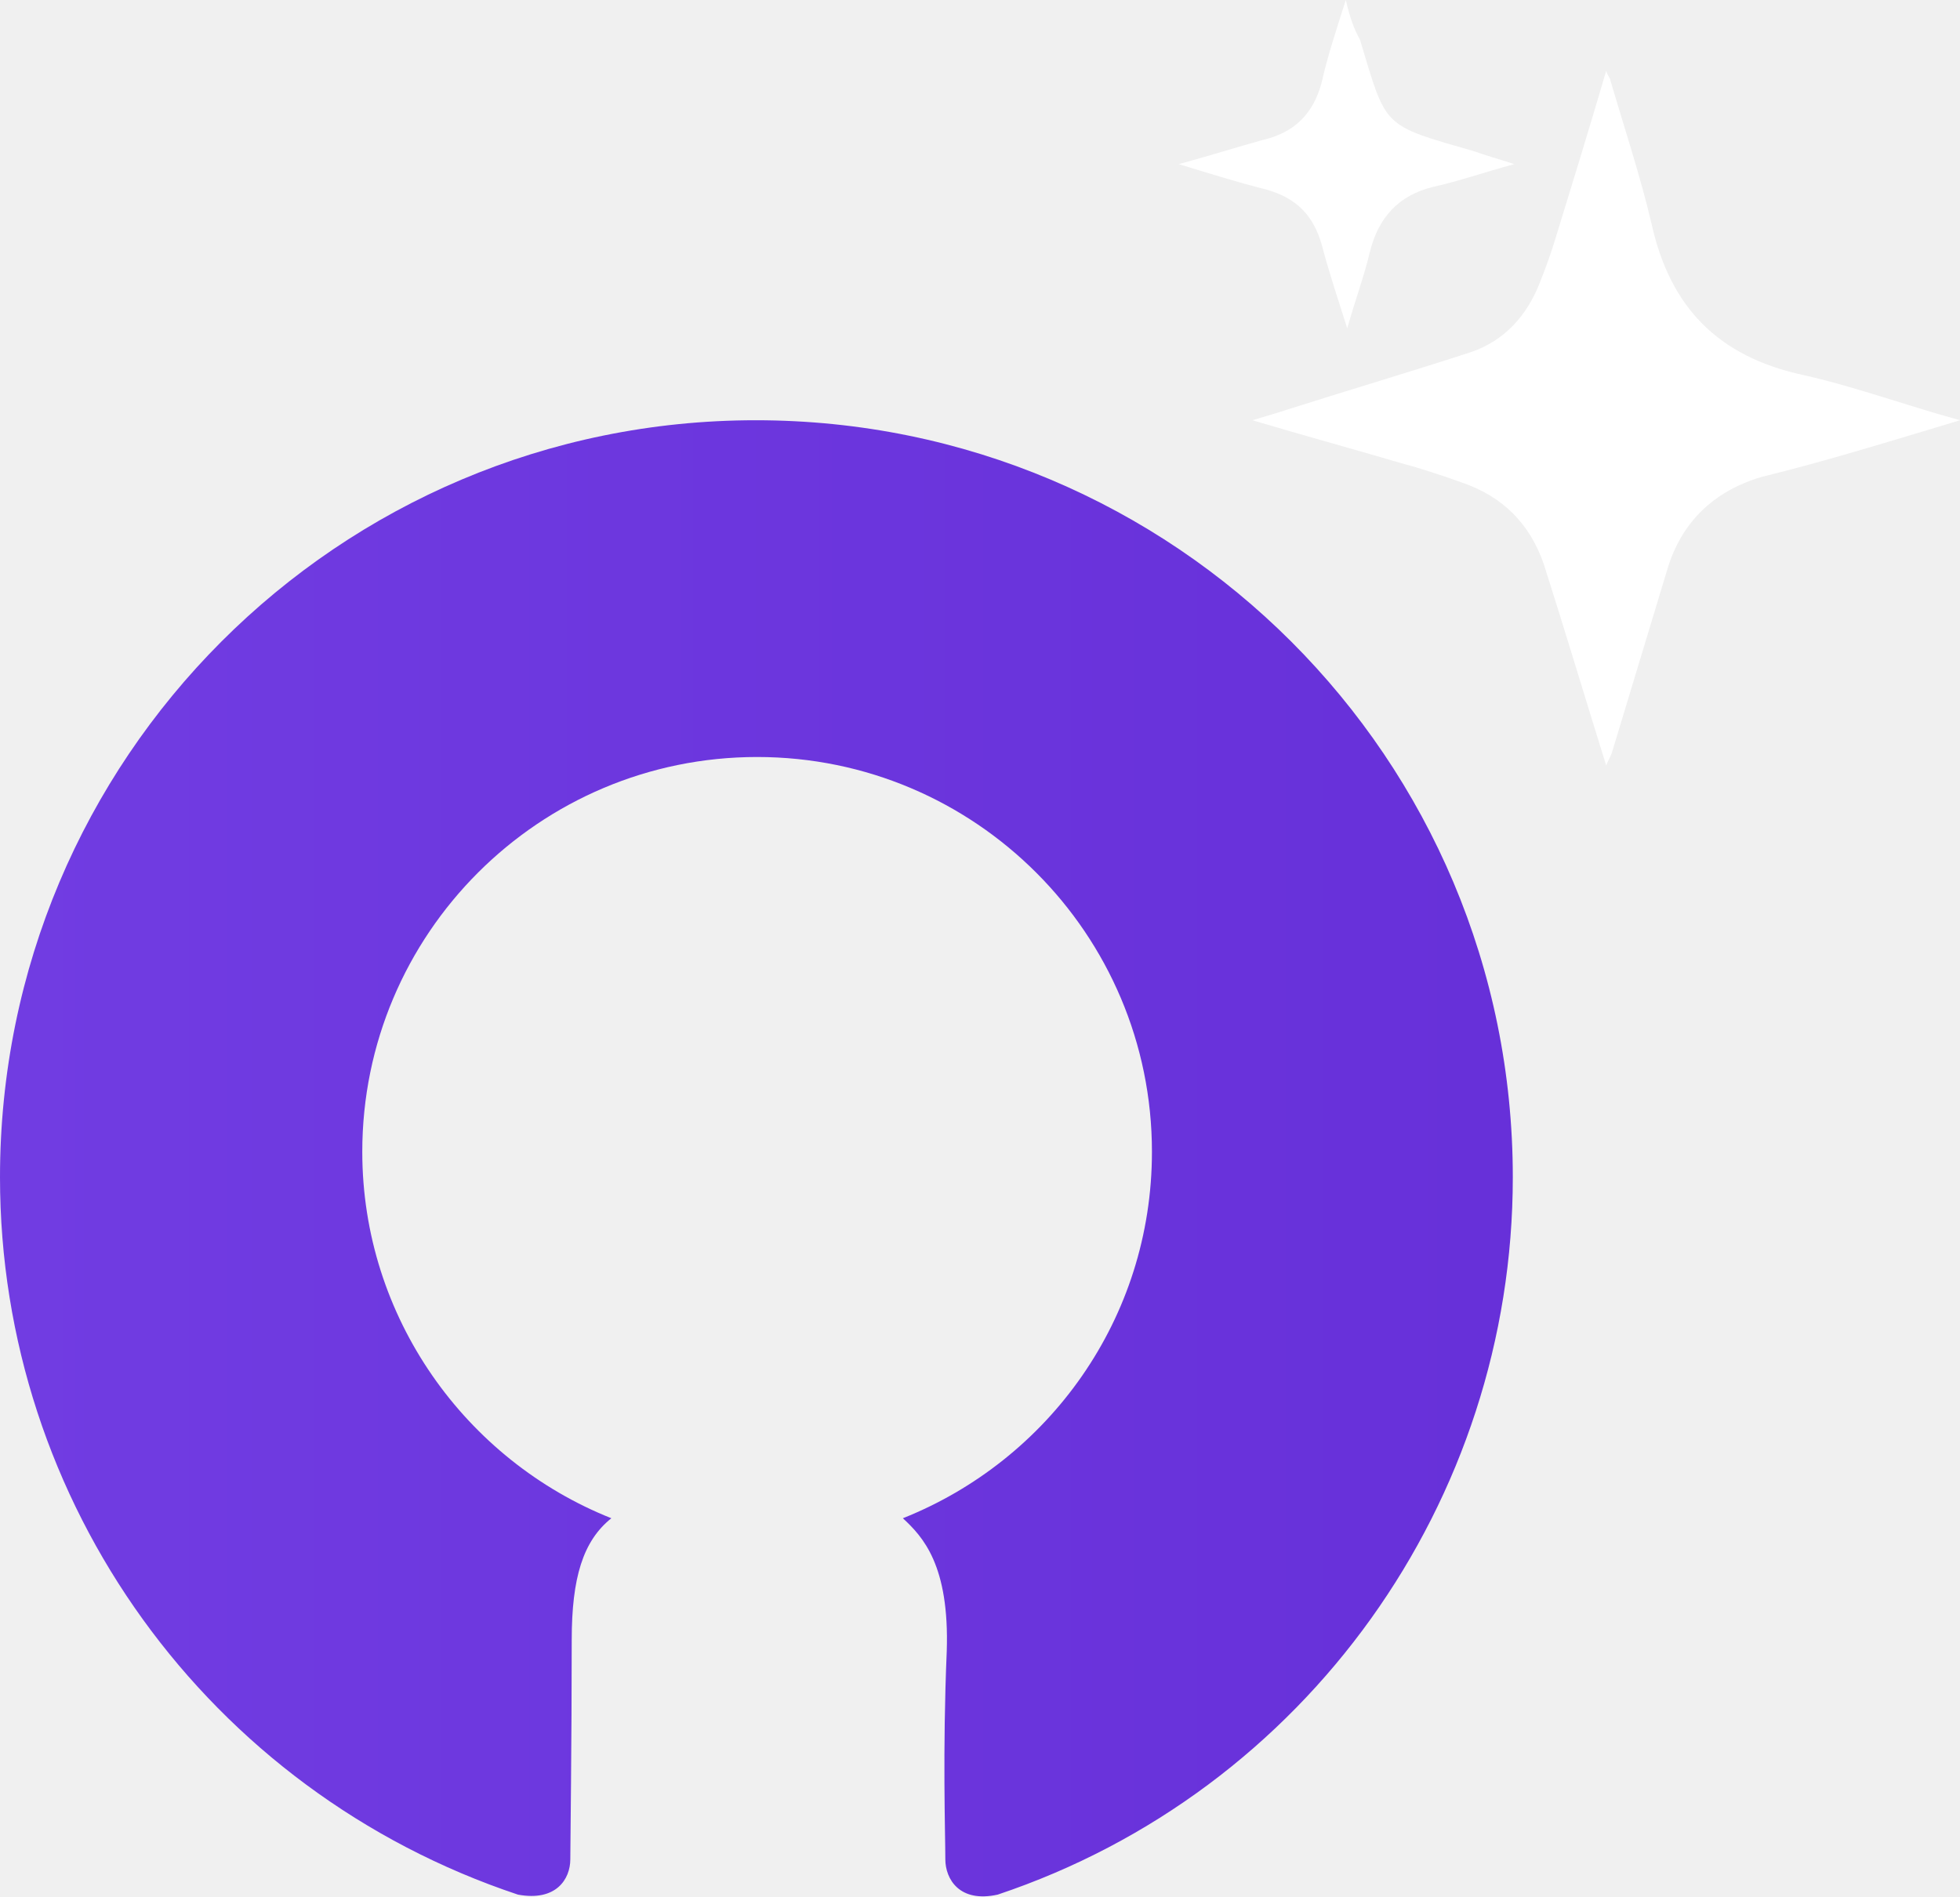
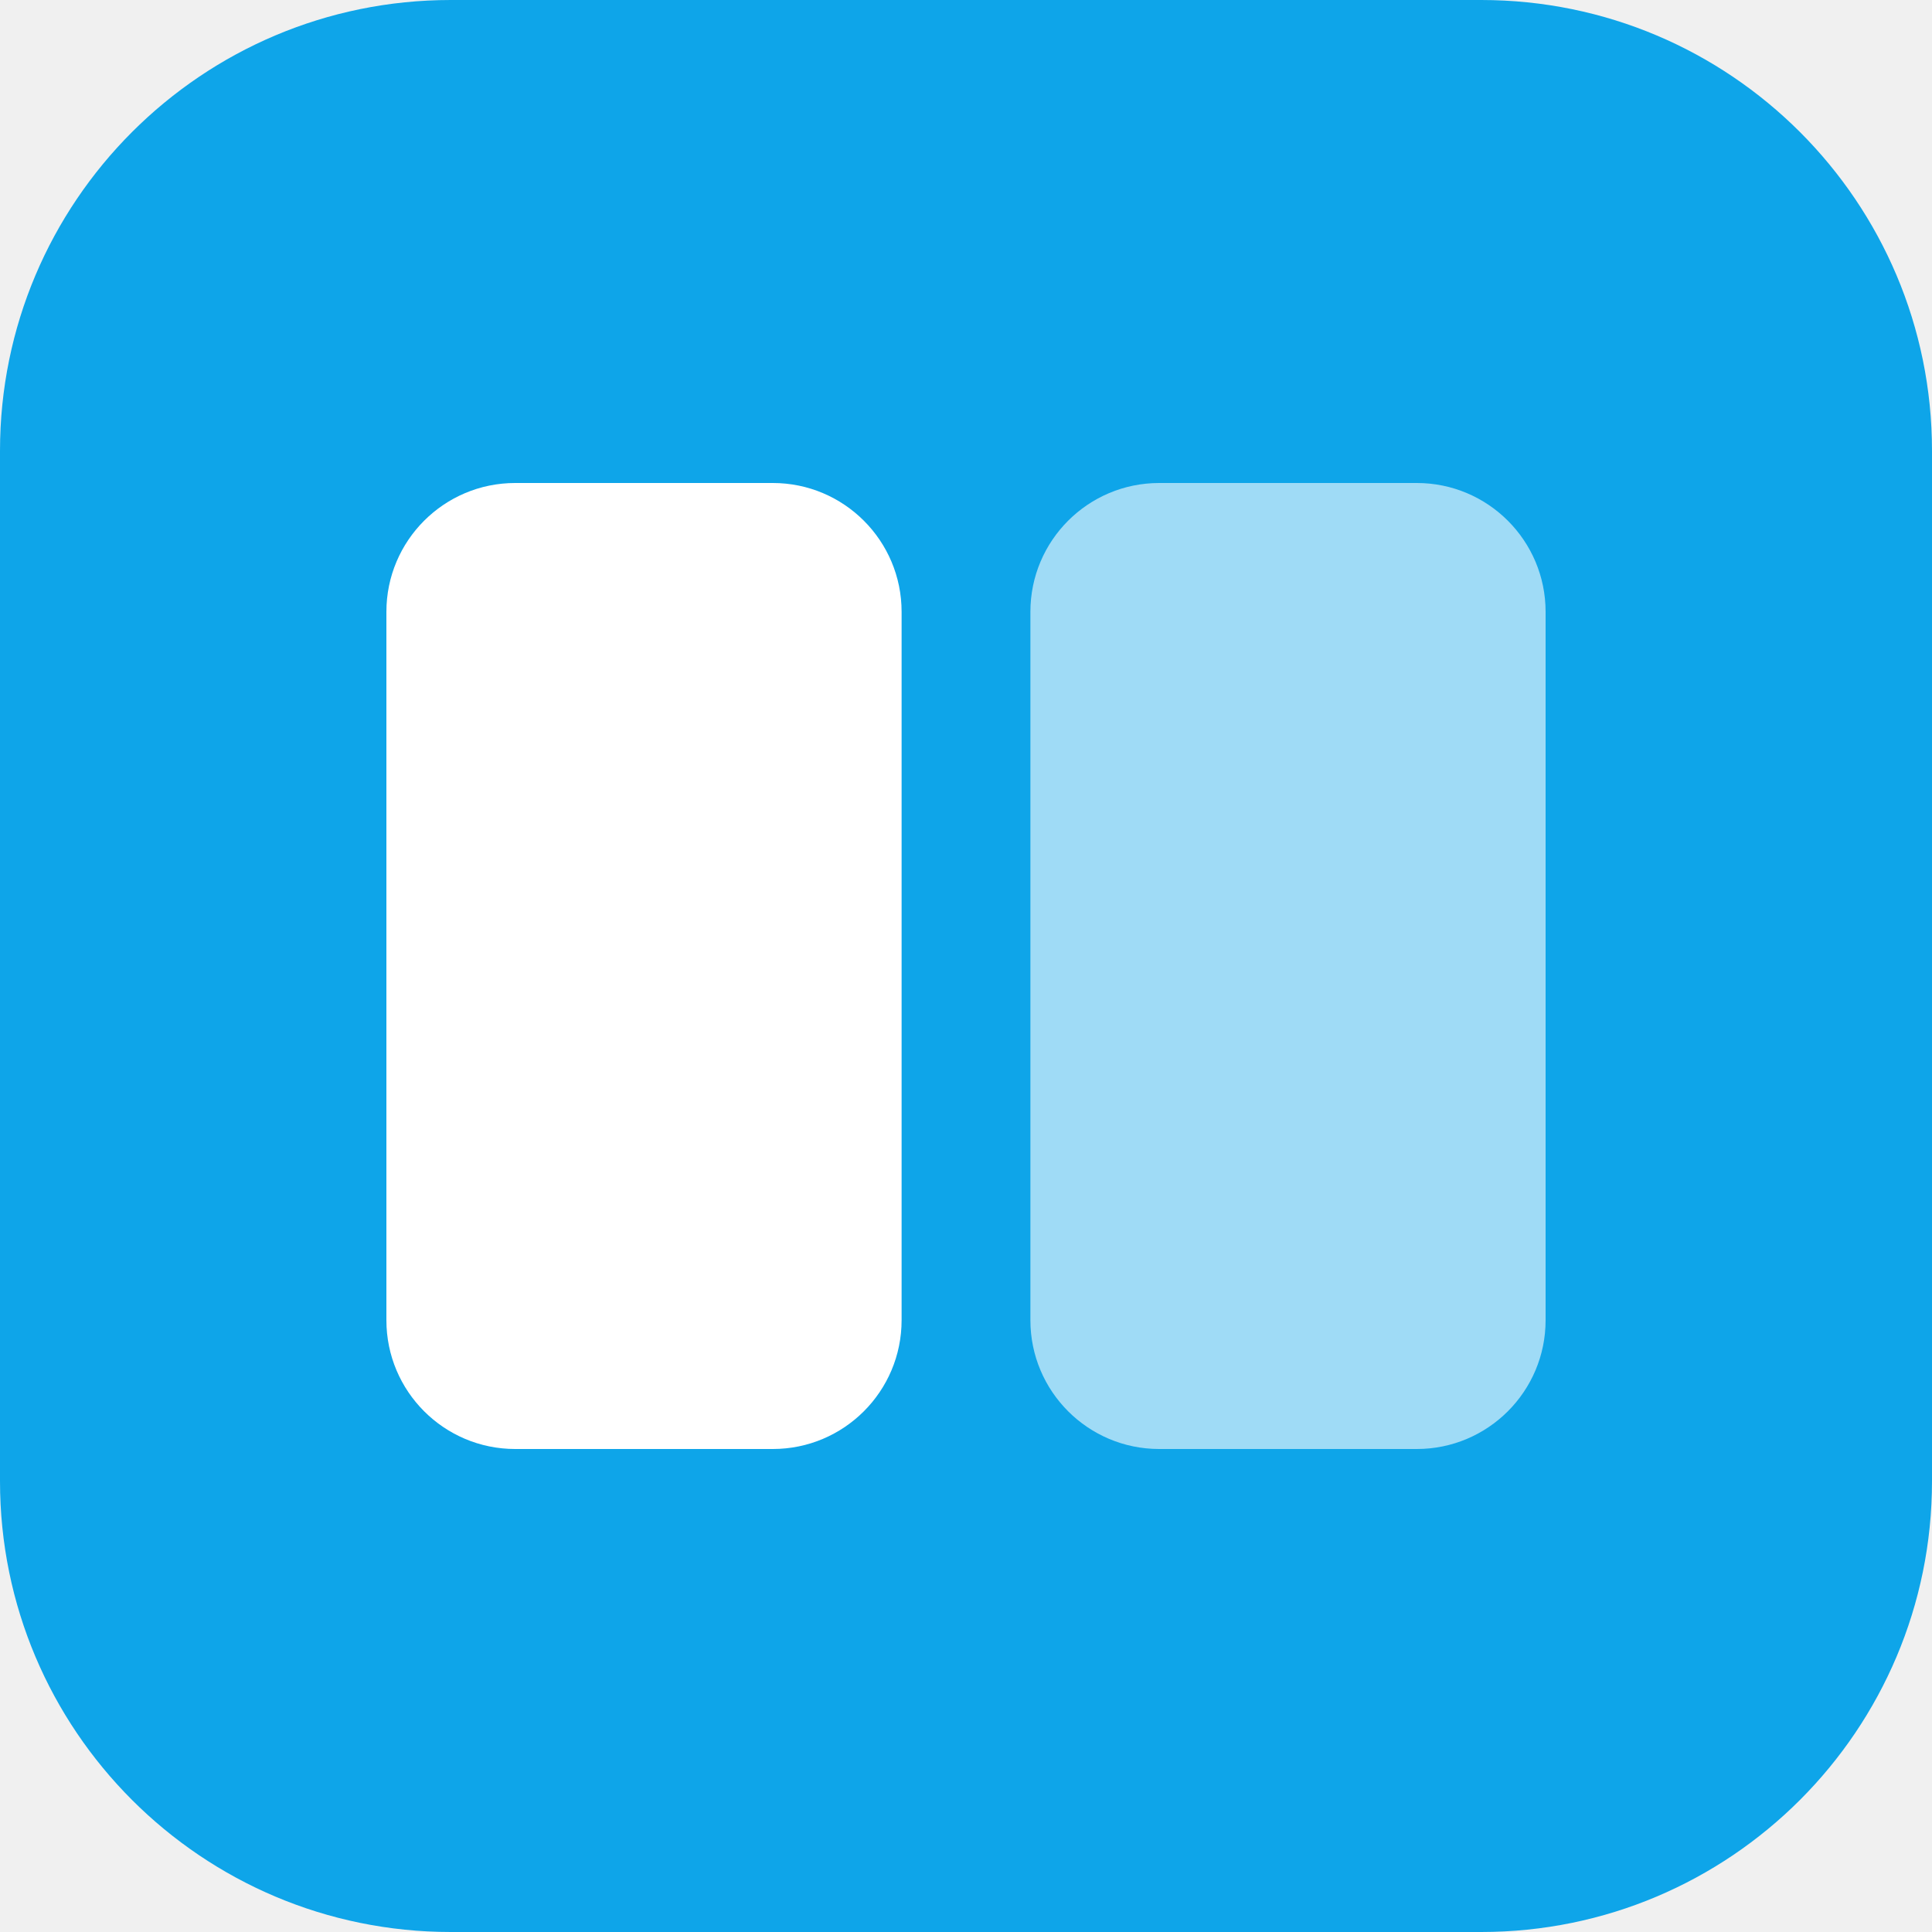
- <svg xmlns="http://www.w3.org/2000/svg" version="1.1" x="0px" y="0px" style="enable-background:new 0 0 485.5 142;" xml:space="preserve" viewBox="3 4 138.5 134.02">
-   <style type="text/css">
- 	.st0{display:none;}
- 	.st1{display:inline;fill:#080B13;}
- 	.st2{enable-background:new    ;}
- 	.st3{fill:#FFFFFF;}
- 	.st4{fill:url(#SVGID_1_);}
- </style>
-   <g class="st2">
-     <g>
-       <path class="st3" d="M141.5,33.7c-4-1.1-7.5-2.4-11.1-3.2c-6-1.3-9.4-4.8-10.7-10.7c-0.8-3.4-1.9-6.7-2.9-10.1    c0-0.2-0.2-0.3-0.3-0.7c-1.2,4.1-2.4,8-3.6,11.9c-0.3,1-0.7,2.1-1.1,3.1c-0.9,2.3-2.5,4.1-4.9,4.9c-4.3,1.4-8.7,2.7-13.1,4.1    c-0.6,0.2-1.3,0.4-2.3,0.7c3.7,1.1,7,2,10.4,3c1.5,0.4,3,0.9,4.4,1.4c2.9,1,4.8,2.9,5.8,5.8c1.5,4.7,2.9,9.4,4.4,14.2    c0.1-0.3,0.3-0.6,0.4-0.9c1.3-4.3,2.6-8.6,3.9-12.9c1-3.4,3.3-5.6,6.7-6.6C132,36.6,136.5,35.2,141.5,33.7z" />
-       <path class="st3" d="M98.1,4c-0.7,2.2-1.3,4-1.7,5.8c-0.6,2.3-2,3.6-4.2,4.1c-1.8,0.5-3.7,1.1-5.9,1.7c2.3,0.7,4.2,1.3,6.2,1.8    c2.1,0.6,3.3,1.8,3.9,3.9c0.5,1.9,1.1,3.7,1.8,5.9c0.6-2.1,1.2-3.7,1.6-5.4c0.6-2.4,2-4,4.5-4.6c1.8-0.4,3.5-1,5.7-1.6    c-1.2-0.4-2-0.6-2.8-0.9c-6.6-1.9-6.2-1.6-8.1-7.9C98.7,6.1,98.4,5.3,98.1,4z" />
-     </g>
-     <g id="Vector_Smart_Object_xA0_Image_00000107568830299365483660000013795074849348738710_">
-       <linearGradient id="SVGID_1_" gradientUnits="userSpaceOnUse" x1="2.959" y1="85.854" x2="109.873" y2="85.854">
-         <stop offset="0" style="stop-color:#713CE2" />
-         <stop offset="1" style="stop-color:#6730D9" />
-       </linearGradient>
-       <path class="st4" d="M56.4,33.7C26.9,33.7,3,57.6,3,87.2c0,23,14.7,43.4,36.6,50.7c2.7,0.5,3.7-1.1,3.7-2.5    c0-0.8,0.1-8.4,0.1-15.5c0-4.4,0.8-7,2.8-8.6c-10.3-4.1-17.6-14.2-17.6-25.9c0-15.4,12.5-27.9,27.9-27.9    c15.4,0,27.9,12.5,27.9,27.9c0,11.8-7.3,21.8-17.6,25.9c1.4,1.3,3.3,3.3,3.1,9.4c-0.3,7.1-0.1,12.9-0.1,14.7c0,1.4,1,3.1,3.7,2.5    c21.8-7.3,36.4-27.8,36.4-50.7C109.9,57.6,86,33.7,56.4,33.7z" />
-     </g>
-   </g>
+ <svg xmlns="http://www.w3.org/2000/svg" width="60" height="60" viewBox="0 0 60 60" fill="none">
+   <rect width="60" height="60" rx="14" fill="#0EA5E9" />
+   <rect x="12" y="15" width="16" height="30" rx="4" fill="white" />
+   <rect x="32" y="15" width="16" height="30" rx="4" fill="white" fill-opacity="0.6" />
</svg>
